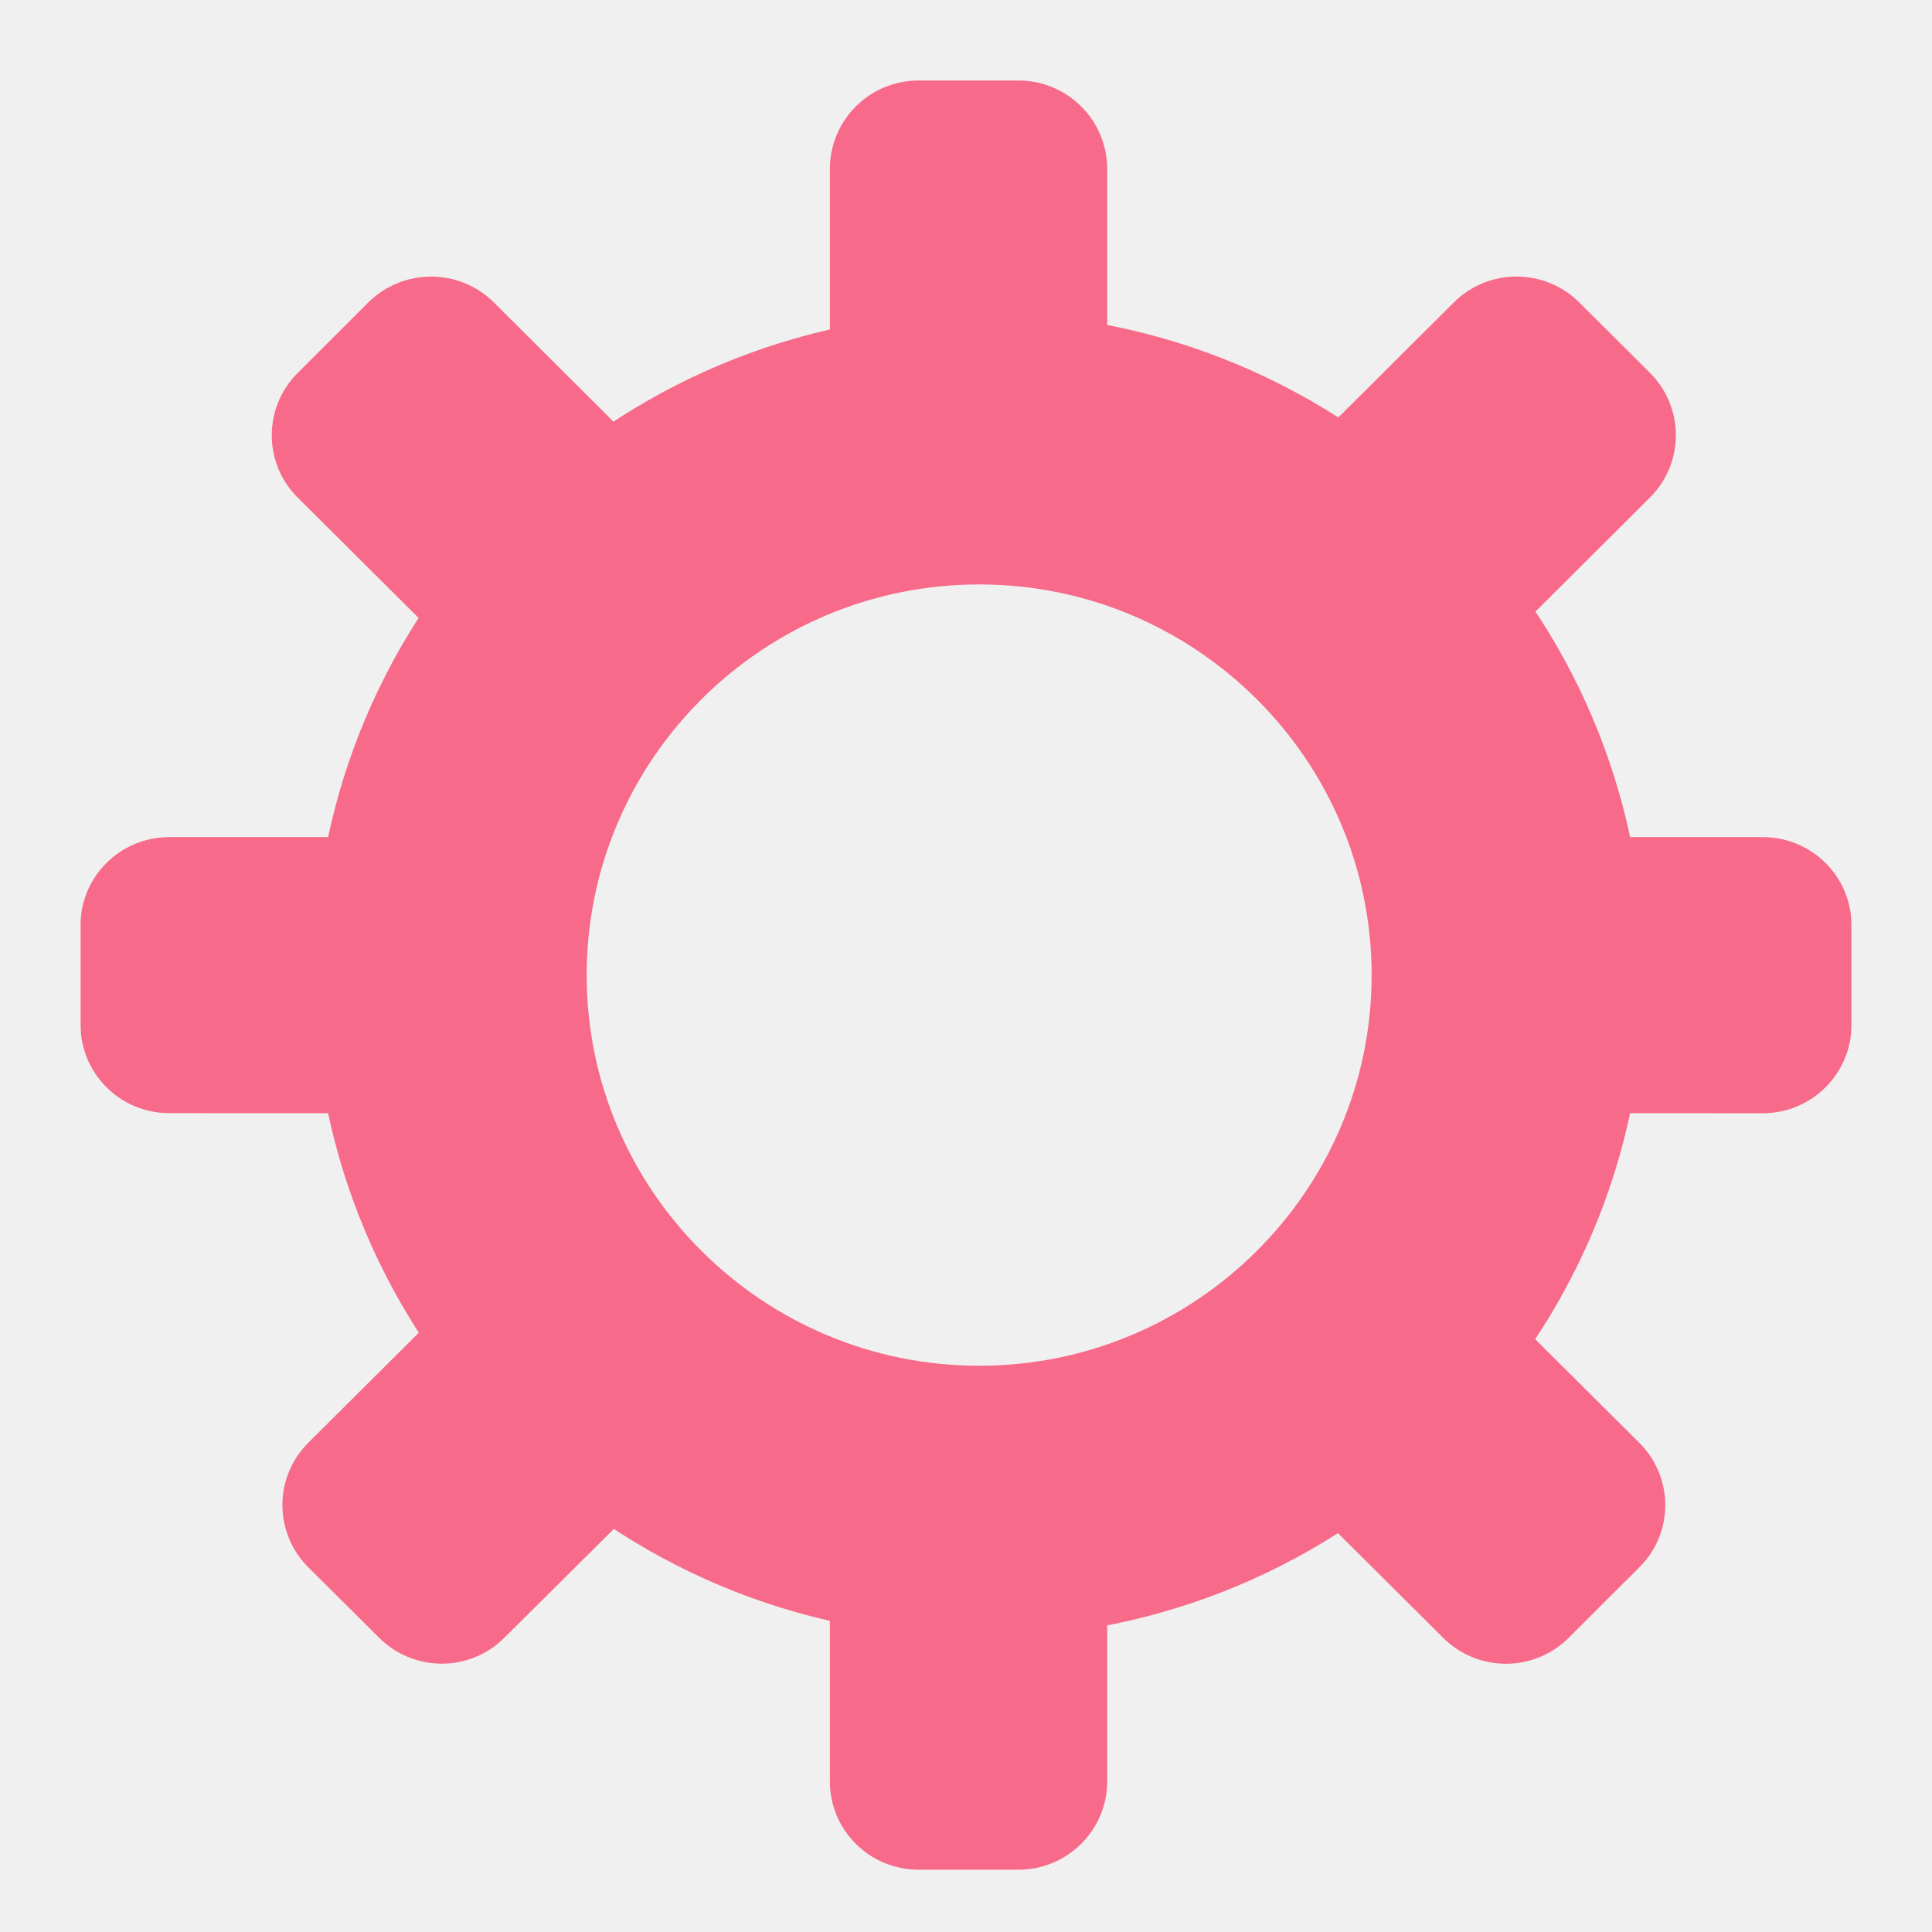
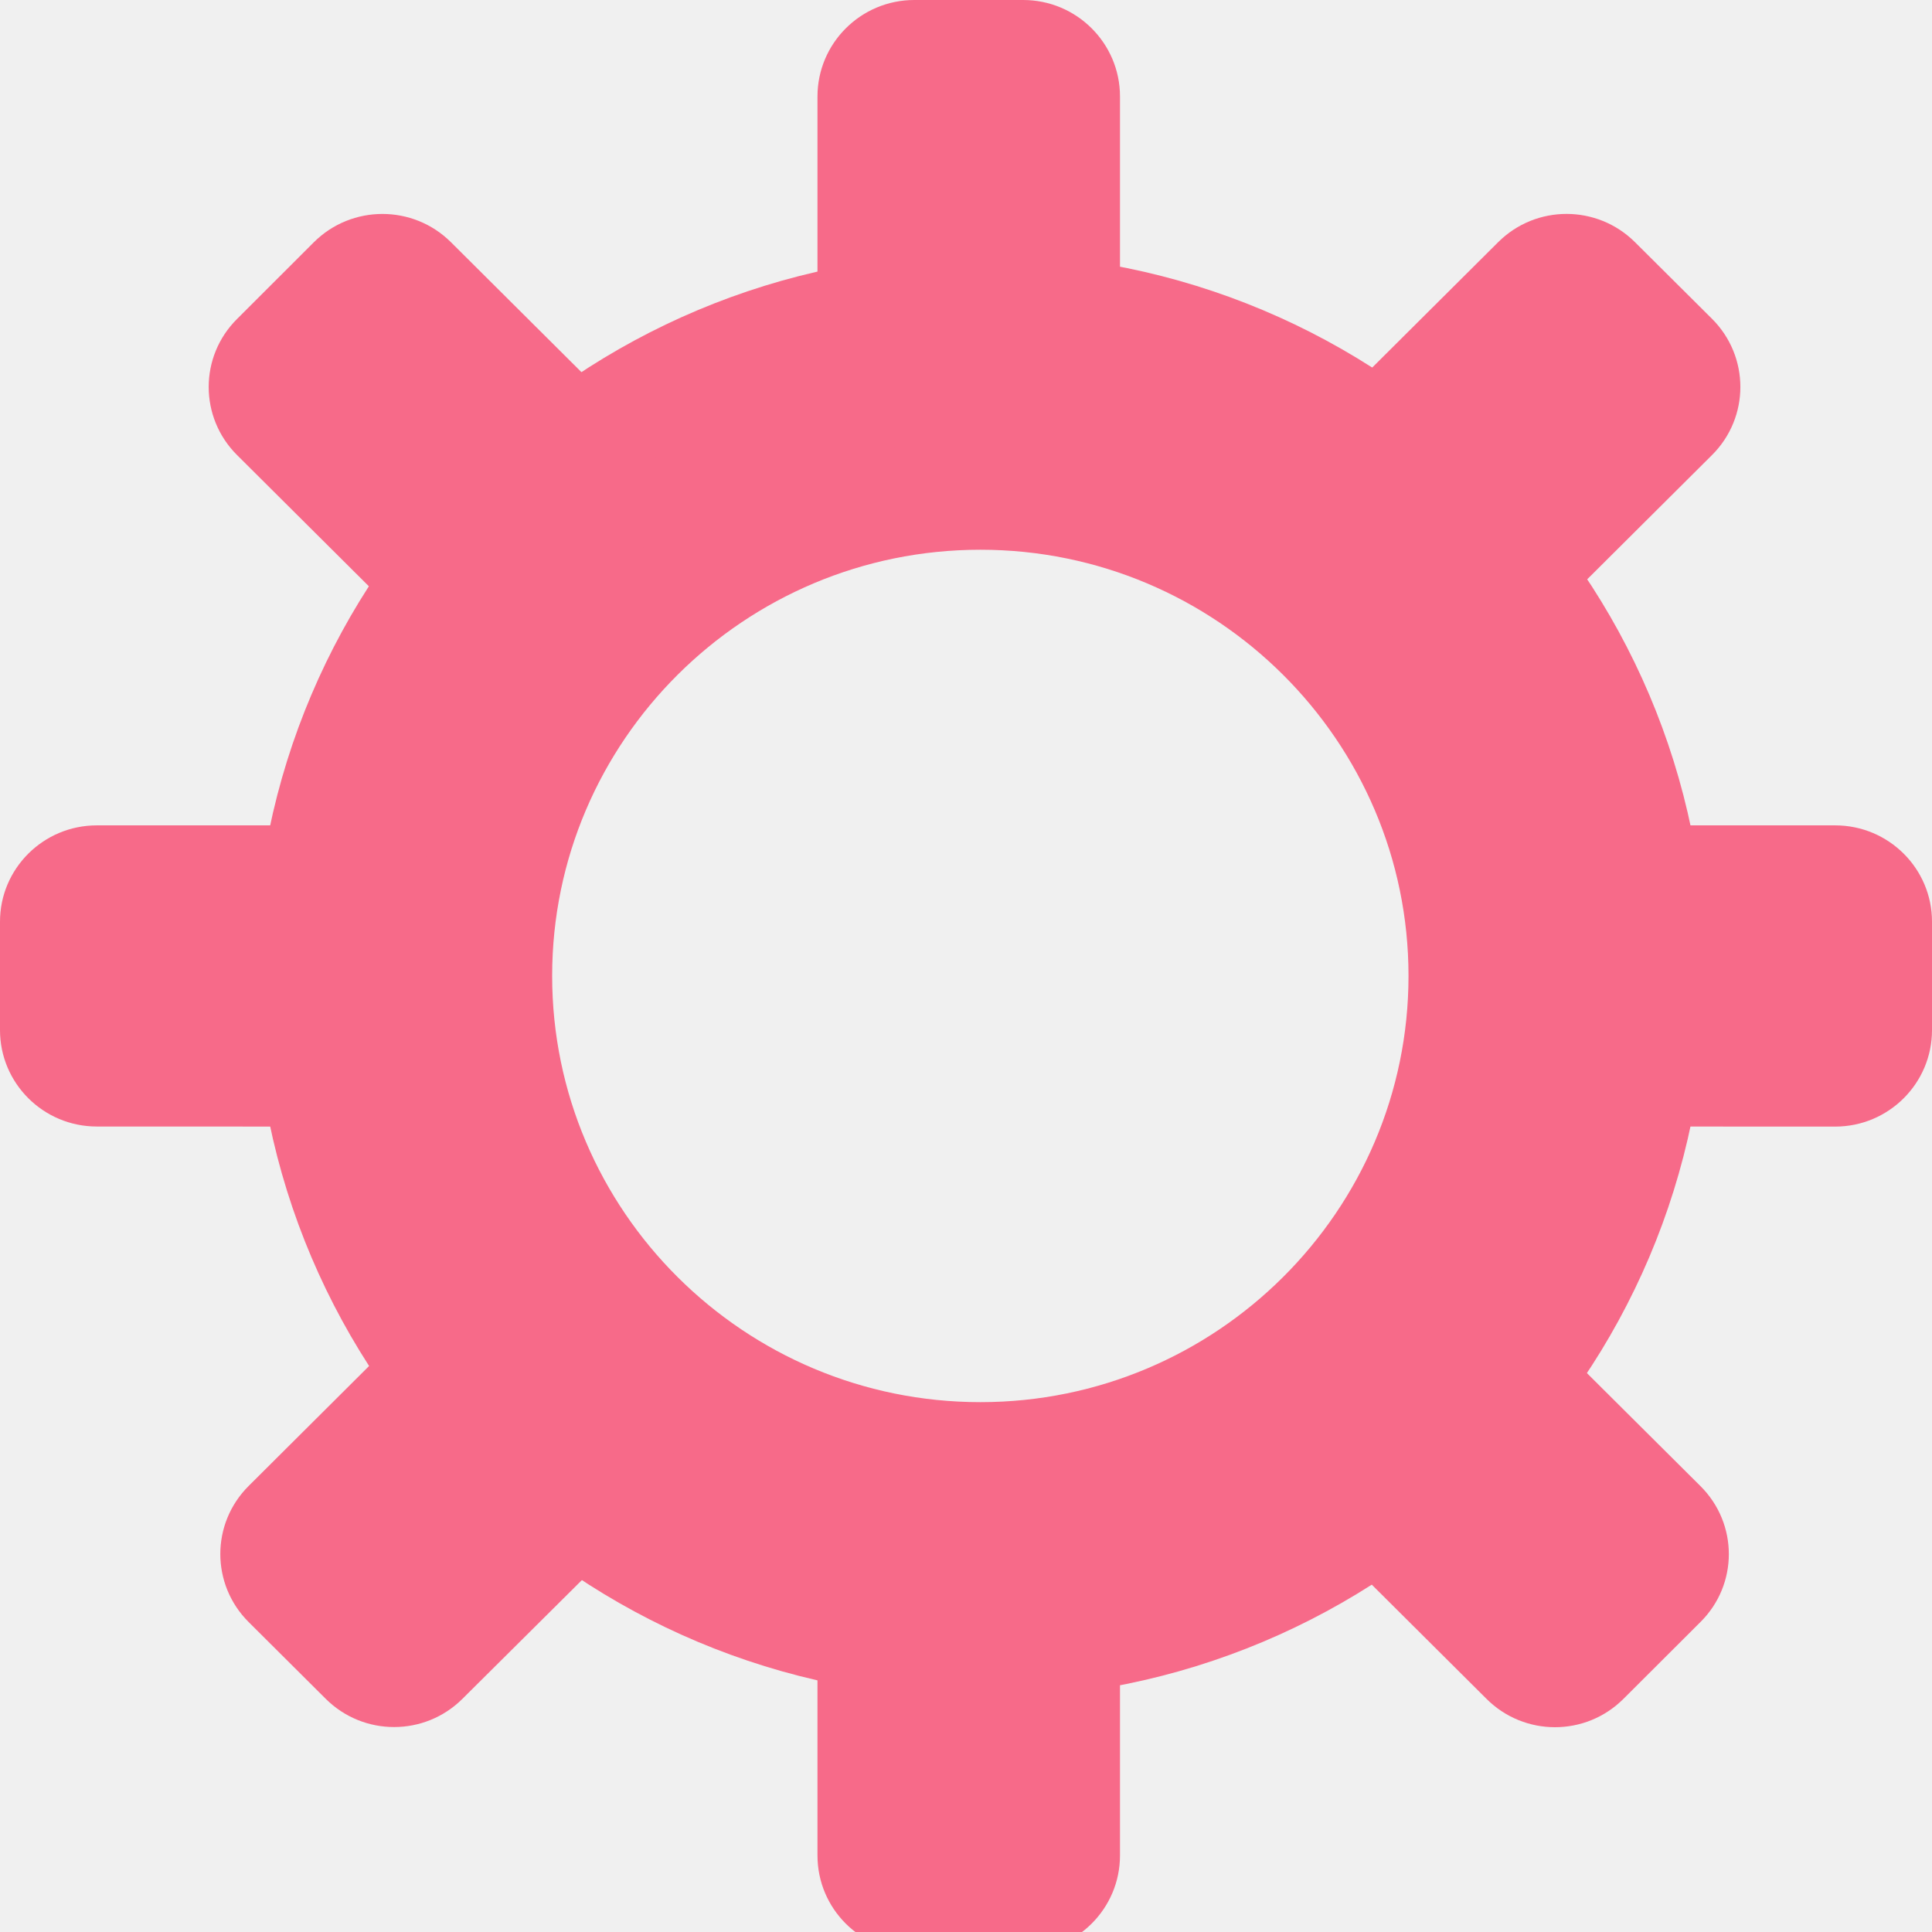
<svg xmlns="http://www.w3.org/2000/svg" width="24" height="24" viewBox="0 0 24 24" fill="none">
-   <path d="M12.164 7.26C14.851 7.26 17.039 9.437 17.039 12.113C17.039 14.789 14.851 16.966 12.164 16.966C9.475 16.966 7.288 14.789 7.288 12.113C7.288 9.437 9.475 7.26 12.164 7.26ZM12.164 3.885C7.598 3.885 3.896 7.569 3.896 12.113C3.896 16.659 7.598 20.343 12.164 20.343C16.728 20.343 20.43 16.659 20.43 12.113C20.43 7.569 16.728 3.885 12.164 3.885Z" fill="#F76A89" />
-   <path d="M13.754 5.021C13.754 5.628 13.26 6.119 12.651 6.119H11.411C10.802 6.119 10.309 5.628 10.309 5.021V2.099C10.309 1.493 10.802 1 11.411 1H12.651C13.26 1 13.754 1.493 13.754 2.099V5.021Z" fill="#F76A89" />
-   <path d="M13.754 22.128C13.754 22.735 13.26 23.226 12.651 23.226H11.411C10.802 23.226 10.309 22.736 10.309 22.128V19.207C10.309 18.599 10.802 18.111 11.411 18.111H12.651C13.26 18.111 13.754 18.599 13.754 19.207V22.128Z" fill="#F76A89" />
-   <path d="M8.211 5.826C8.641 6.253 8.641 6.948 8.211 7.376L7.334 8.248C6.903 8.677 6.206 8.677 5.775 8.248L3.699 6.182C3.268 5.753 3.268 5.06 3.699 4.632L4.575 3.757C5.006 3.329 5.704 3.329 6.135 3.757L8.211 5.826Z" fill="#F76A89" />
-   <path d="M20.363 17.922C20.795 18.352 20.794 19.045 20.363 19.471L19.486 20.346C19.055 20.775 18.359 20.775 17.928 20.346L15.852 18.28C15.421 17.85 15.421 17.156 15.852 16.727L16.73 15.855C17.159 15.426 17.855 15.426 18.286 15.855L20.363 17.922Z" fill="#F76A89" />
-   <path d="M5.907 15.854C6.339 15.426 7.037 15.426 7.466 15.854L8.343 16.727C8.774 17.156 8.774 17.848 8.343 18.28L6.266 20.344C5.836 20.774 5.139 20.774 4.709 20.344L3.831 19.471C3.402 19.043 3.4 18.35 3.831 17.921L5.907 15.854Z" fill="#F76A89" />
-   <path d="M18.06 3.757C18.491 3.328 19.187 3.329 19.618 3.757L20.495 4.63C20.926 5.06 20.926 5.753 20.495 6.182L18.42 8.248C17.987 8.677 17.291 8.677 16.86 8.248L15.984 7.376C15.554 6.948 15.552 6.253 15.984 5.824L18.06 3.757Z" fill="#F76A89" />
-   <mask id="mask0_38_1234" style="mask-type:luminance" maskUnits="userSpaceOnUse" x="17" y="10" width="6" height="4">
-     <path d="M17.522 10.257H23V13.97H17.522V10.257Z" fill="white" />
-   </mask>
-   <g mask="url(#mask0_38_1234)">
-     <path d="M18.962 13.828C18.353 13.828 17.86 13.336 17.86 12.729V11.495C17.86 10.89 18.351 10.399 18.962 10.399H21.898C22.507 10.399 23 10.89 23 11.495V12.731C23 13.336 22.507 13.829 21.898 13.829L18.962 13.828Z" fill="#F76A89" />
+   <g clip-path="url(#clip0_38_1234)">
+     <path d="M12.179 6.829C15.111 6.829 17.497 9.204 17.497 12.123C17.497 15.043 15.111 17.418 12.179 17.418C9.245 17.418 6.859 15.043 6.859 12.123C6.859 9.204 9.245 6.829 12.179 6.829ZM12.179 3.147C7.198 3.147 3.16 7.166 3.16 12.123C3.16 17.082 7.198 21.101 12.179 21.101C17.158 21.101 21.196 17.082 21.196 12.123C21.196 7.166 17.158 3.147 12.179 3.147Z" fill="#F76A89" />
+     <path d="M13.913 4.386C13.913 5.049 13.375 5.584 12.71 5.584H11.358C10.693 5.584 10.155 5.049 10.155 4.386V1.199C10.155 0.538 10.693 0 11.358 0H12.71C13.375 0 13.913 0.538 13.913 1.199V4.386Z" fill="#F76A89" />
+     <path d="M13.913 23.049C13.913 23.71 13.375 24.247 12.71 24.247H11.358C10.693 24.247 10.155 23.712 10.155 23.049V19.862C10.155 19.199 10.693 18.666 11.358 18.666H12.71C13.375 18.666 13.913 19.199 13.913 19.862V23.049Z" fill="#F76A89" />
+     <path d="M7.867 5.264C8.335 5.731 8.335 6.489 7.867 6.956L6.91 7.907C6.44 8.375 5.679 8.375 5.209 7.907L2.945 5.653C2.475 5.185 2.475 4.429 2.945 3.962L3.9 3.008C4.37 2.541 5.131 2.541 5.601 3.008L7.867 5.264Z" fill="#F76A89" />
+     <path d="M21.123 18.46C21.595 18.929 21.593 19.685 21.123 20.15L20.166 21.105C19.696 21.573 18.937 21.573 18.467 21.105L16.203 18.851C15.733 18.381 15.733 17.625 16.203 17.157L17.16 16.206C17.628 15.737 18.388 15.737 18.858 16.206L21.123 18.46Z" fill="#F76A89" />
+     <path d="M5.353 16.204C5.824 15.737 6.585 15.737 7.054 16.204L8.011 17.157C8.481 17.625 8.481 18.38 8.011 18.851L5.745 21.103C5.275 21.571 4.516 21.571 4.046 21.103L3.089 20.15C2.62 19.683 2.619 18.927 3.089 18.459L5.353 16.204Z" fill="#F76A89" />
+     <path d="M18.611 3.008C19.081 2.54 19.84 2.541 20.31 3.008L21.267 3.96C21.737 4.429 21.737 5.185 21.267 5.653L19.003 7.907C18.532 8.375 17.772 8.375 17.302 7.907L16.346 6.956C15.877 6.489 15.875 5.731 16.346 5.263L18.611 3.008Z" fill="#F76A89" />
+     <mask id="mask0_38_1234" style="mask-type:luminance" maskUnits="userSpaceOnUse" x="18" y="10" width="6" height="5">
+       <path d="M18.024 10.098H24V14.149H18.024V10.098Z" fill="white" />
+     </mask>
+     <g mask="url(#mask0_38_1234)">
+       <path d="M19.595 13.994C18.93 13.994 18.392 13.457 18.392 12.796V11.449C18.392 10.79 18.929 10.253 19.595 10.253H22.797C23.462 10.253 24 10.79 24 11.449V12.797C24 13.457 23.462 13.995 22.797 13.995L19.595 13.994Z" fill="#F76A89" />
+     </g>
+     <mask id="mask1_38_1234" style="mask-type:luminance" maskUnits="userSpaceOnUse" x="0" y="10" width="6" height="5">
+       <path d="M0 10.098H5.872V14.149H0V10.098Z" fill="white" />
+     </mask>
+     <g mask="url(#mask1_38_1234)">
+       <path d="M1.203 13.994C0.538 13.994 0 13.457 0 12.796V11.449C0 10.79 0.538 10.253 1.203 10.253H4.407C5.071 10.253 5.608 10.79 5.608 11.449V12.797C5.608 13.457 5.071 13.995 4.407 13.995L1.203 13.994Z" fill="#F76A89" />
+     </g>
  </g>
-   <mask id="mask1_38_1234" style="mask-type:luminance" maskUnits="userSpaceOnUse" x="1" y="10" width="6" height="4">
-     <path d="M1 10.257H6.383V13.97H1V10.257Z" fill="white" />
-   </mask>
-   <g mask="url(#mask1_38_1234)">
-     <path d="M2.102 13.828C1.493 13.828 1 13.336 1 12.729V11.495C1 10.89 1.493 10.399 2.102 10.399H5.039C5.649 10.399 6.14 10.89 6.14 11.495V12.731C6.14 13.336 5.649 13.829 5.039 13.829L2.102 13.828Z" fill="#F76A89" />
-   </g>
+   <defs>
+     <clipPath id="clip0_38_1234">
+       <rect width="24" height="24" fill="white" />
+     </clipPath>
+   </defs>
</svg>
